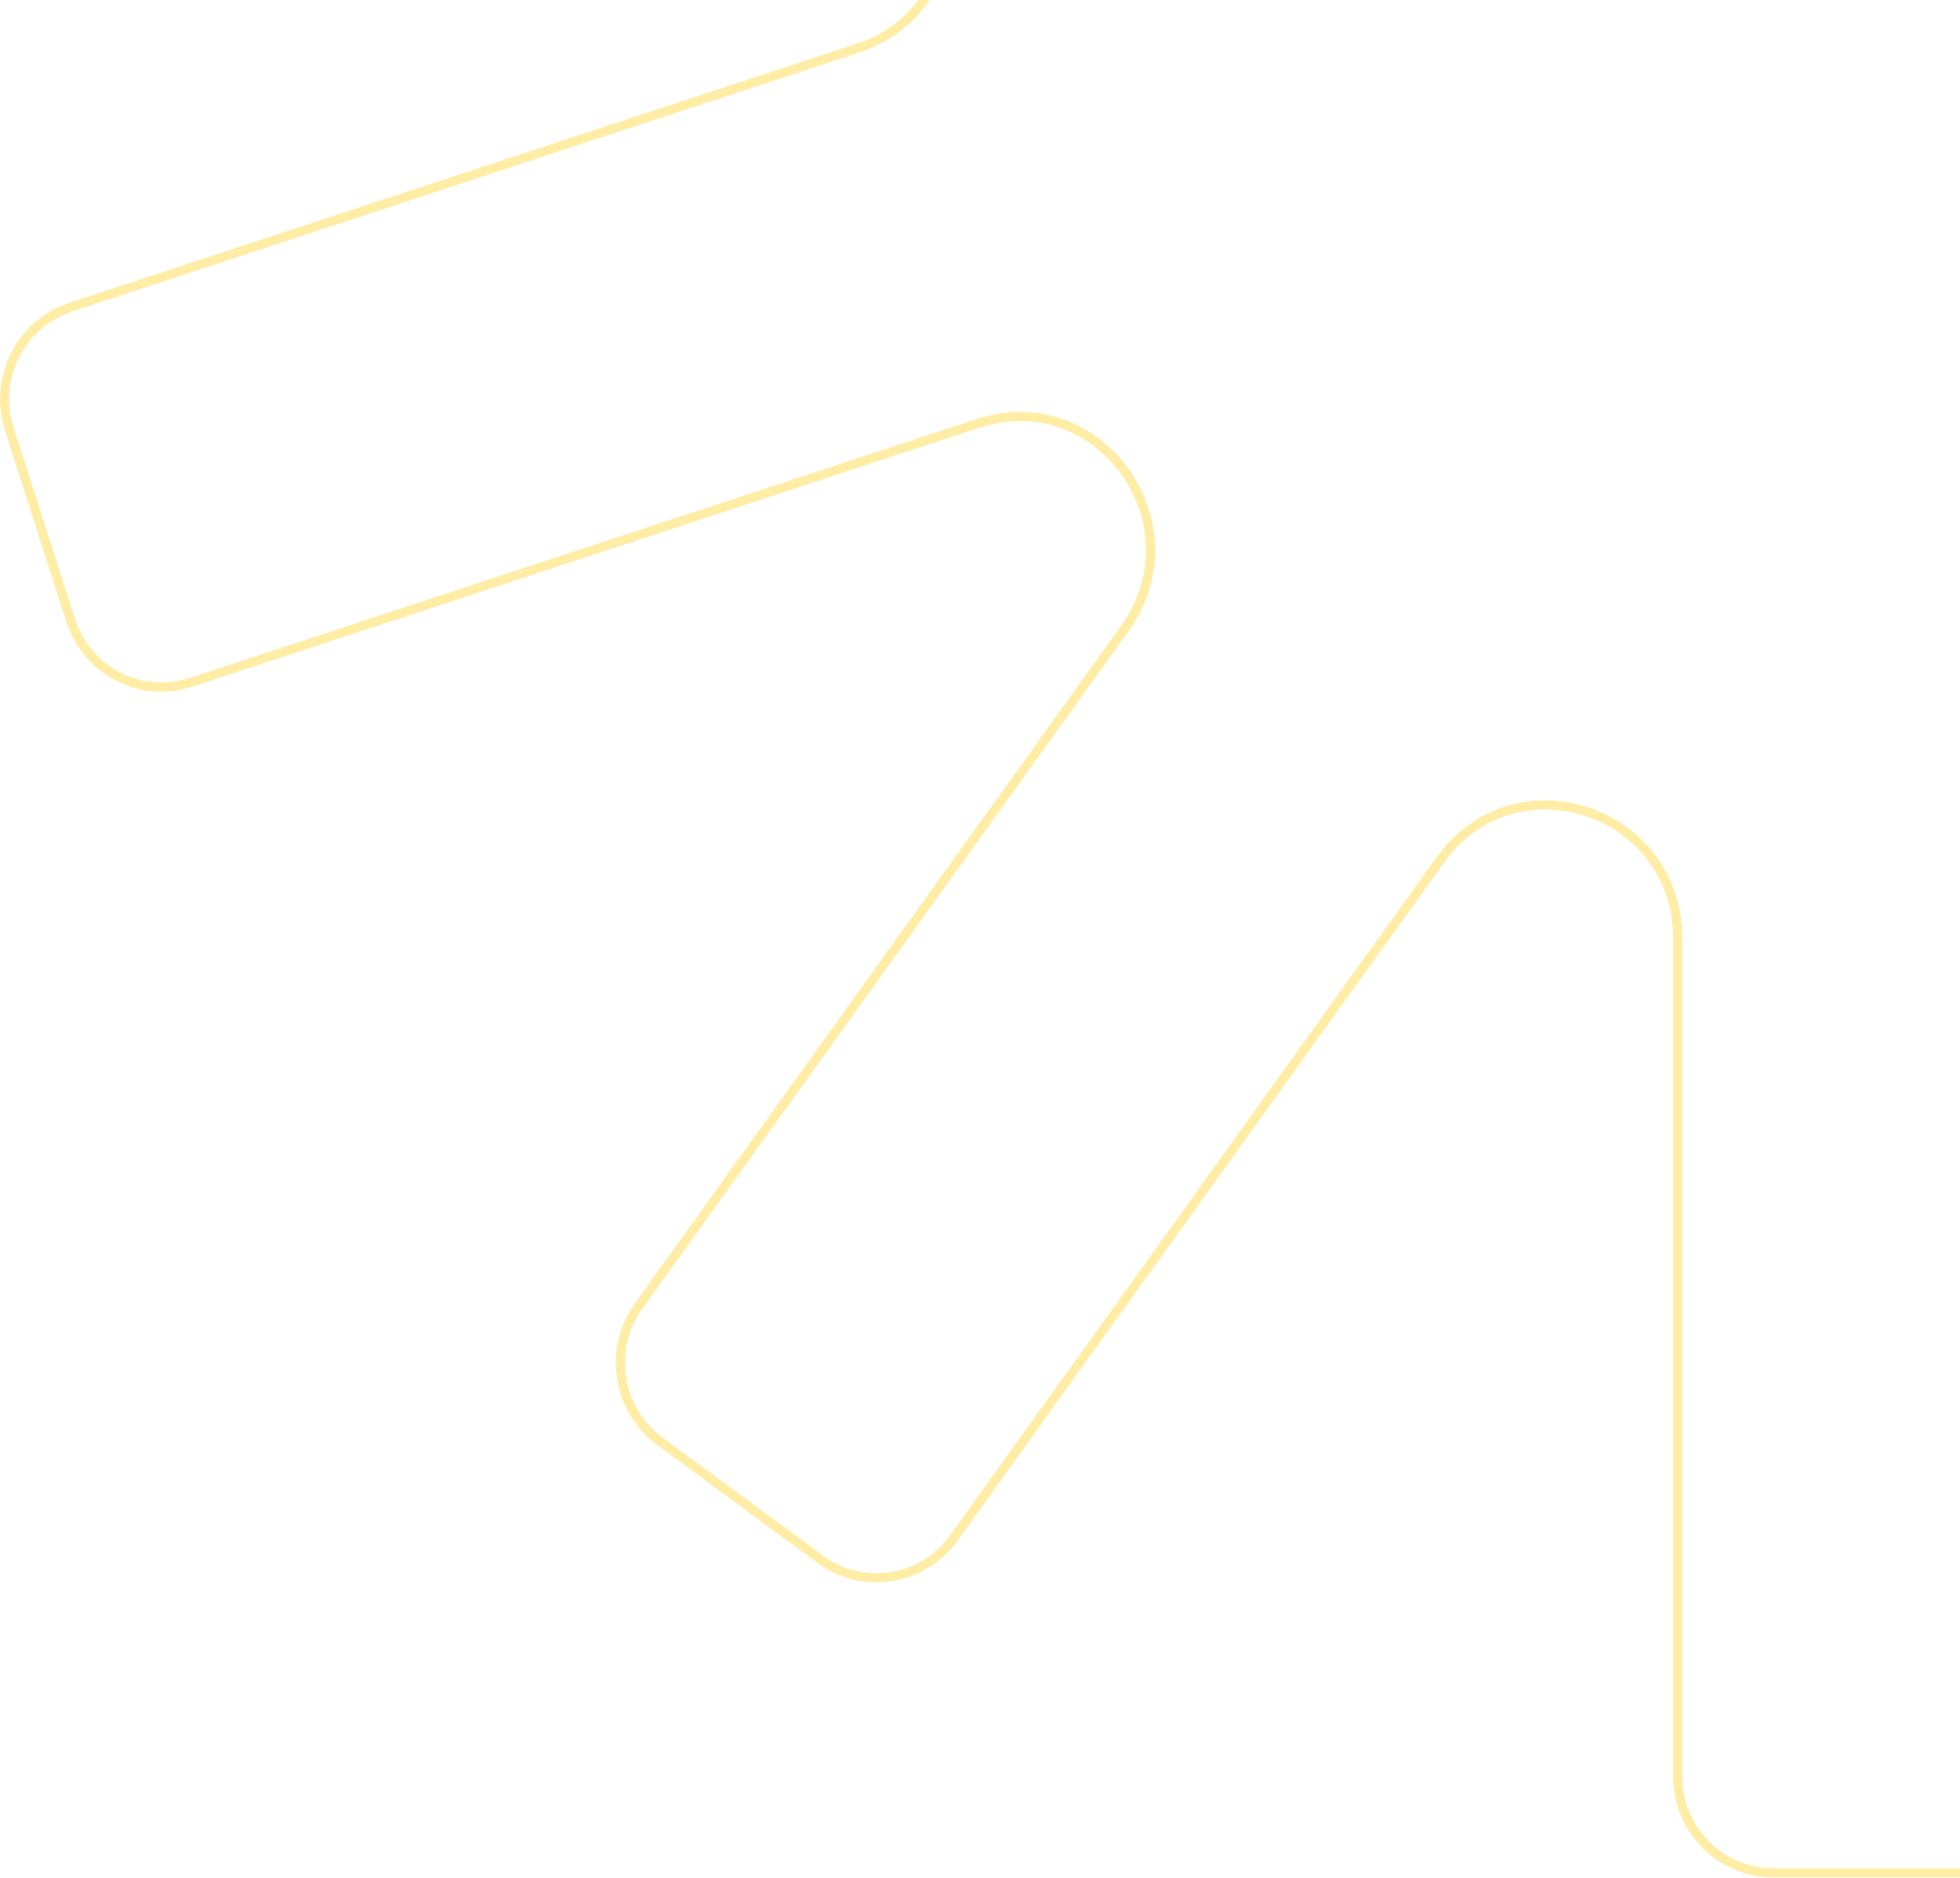
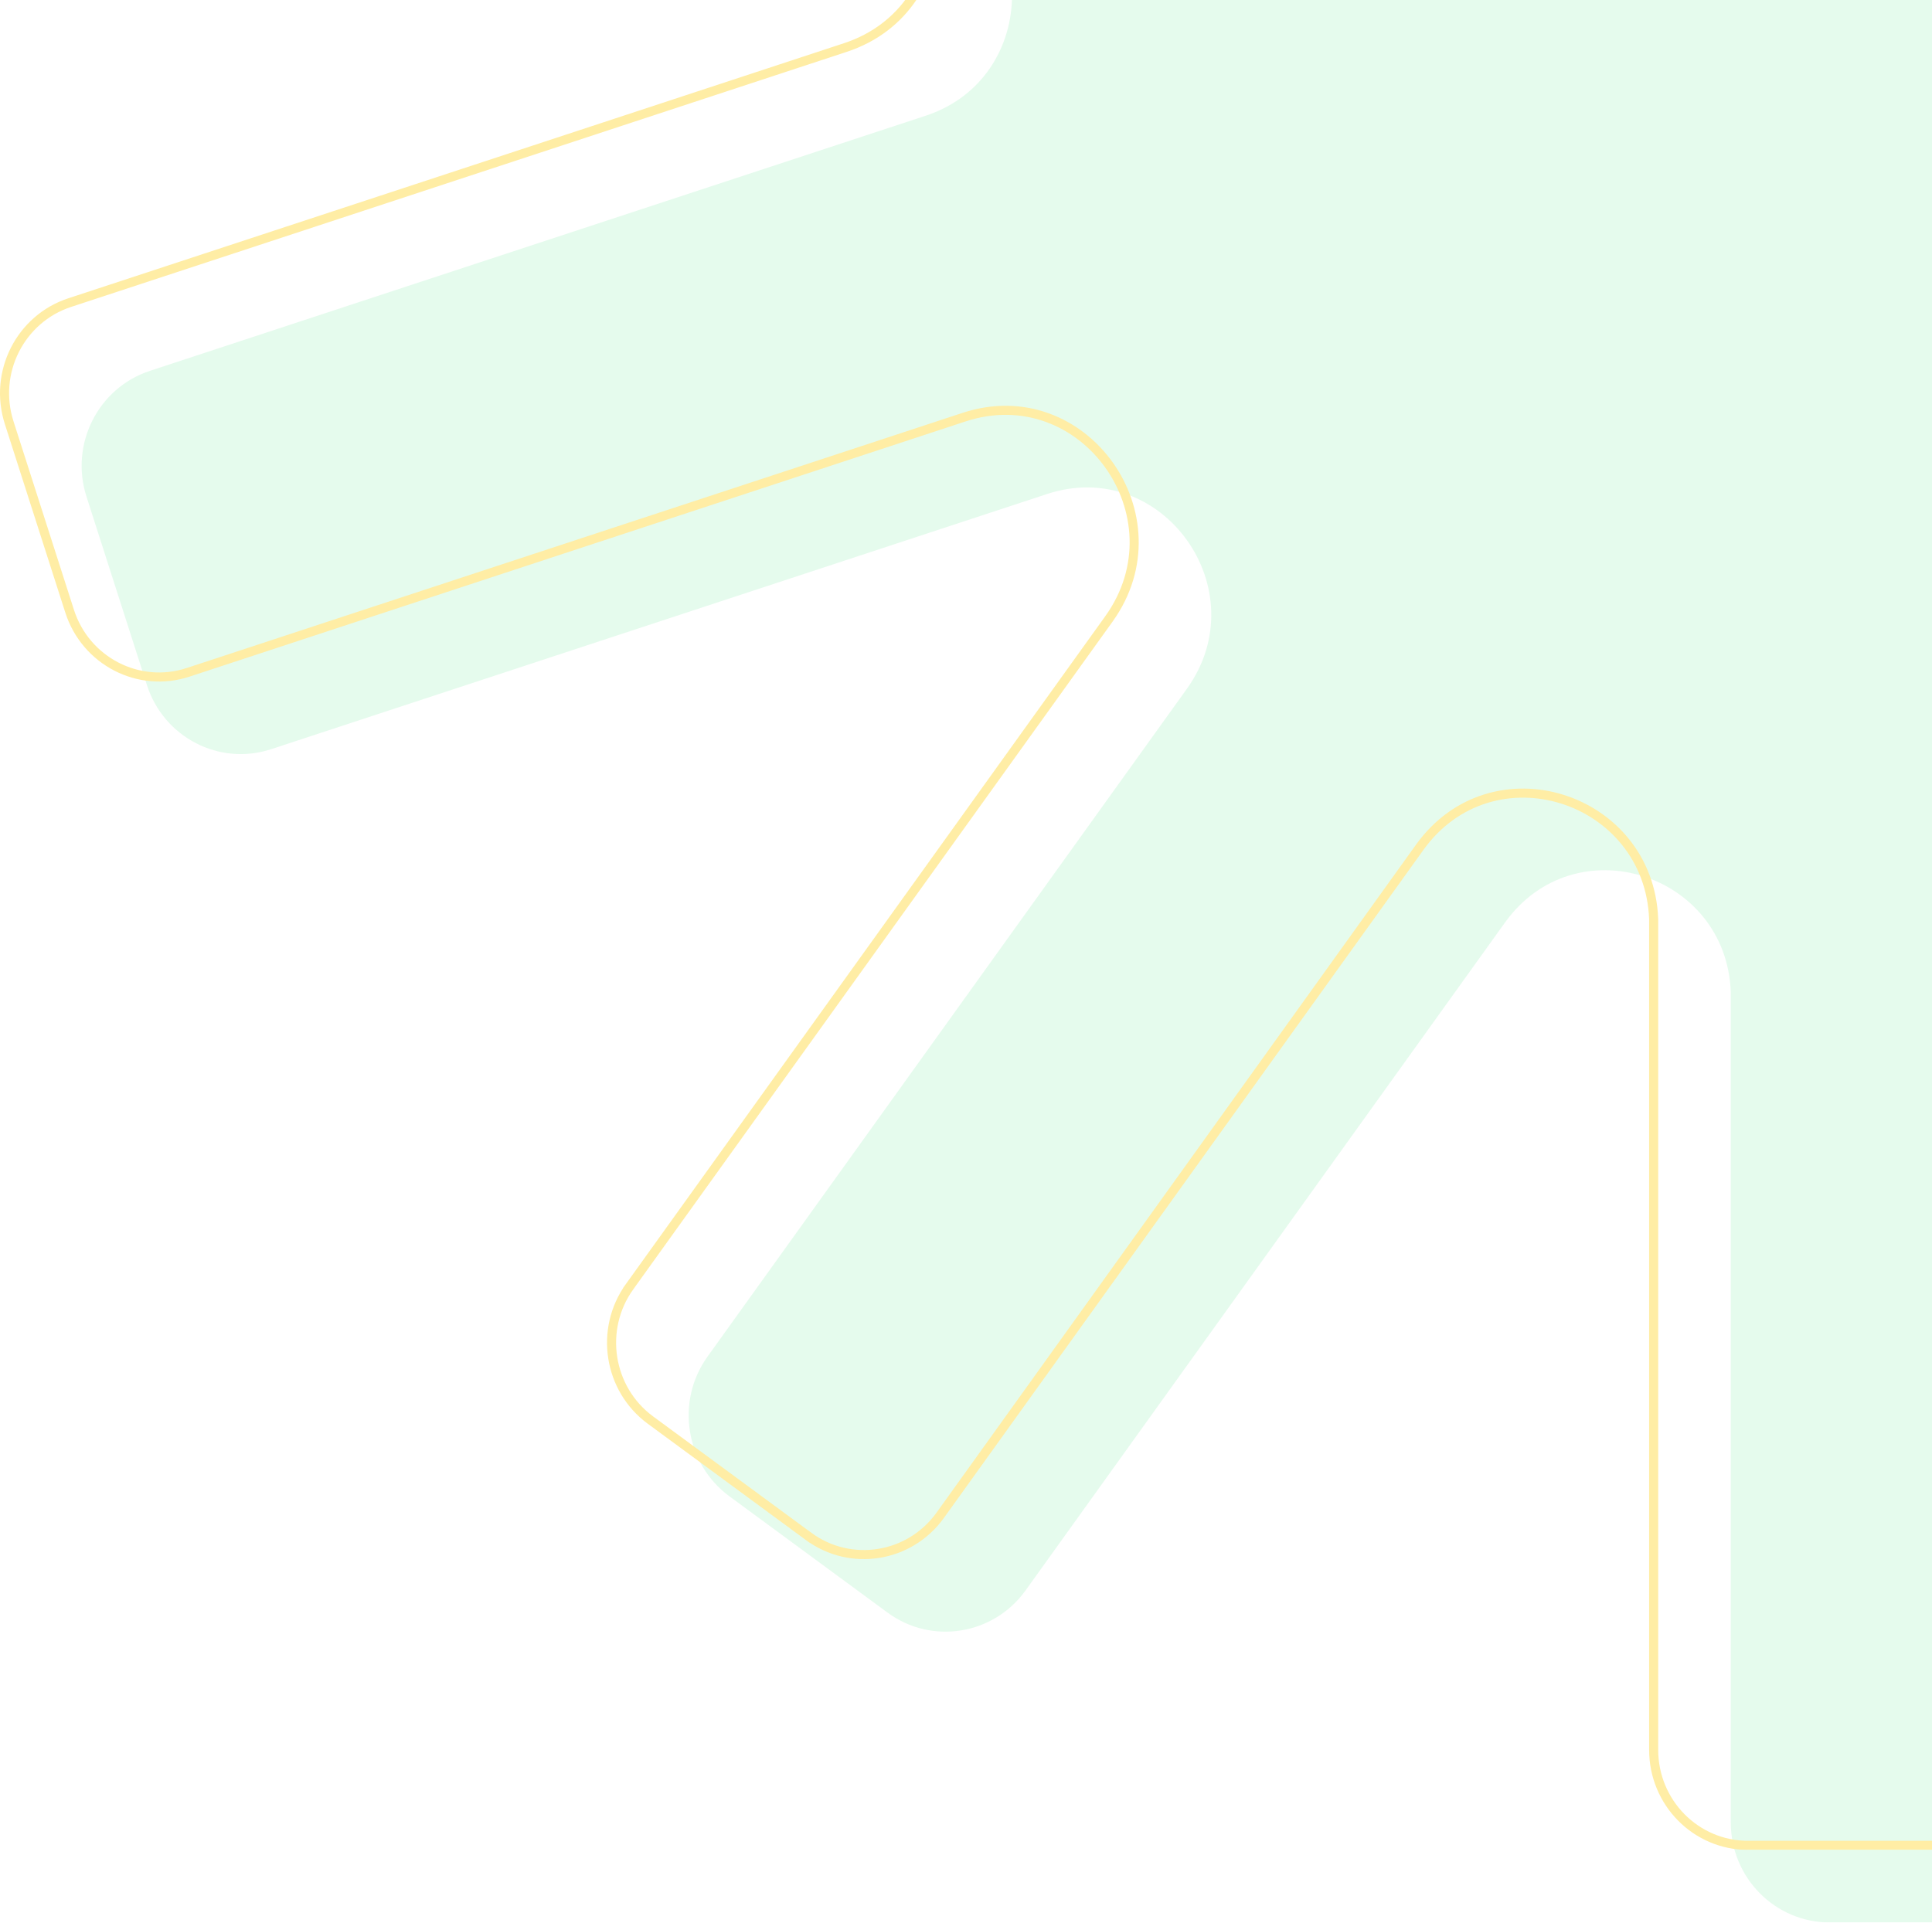
- <svg xmlns="http://www.w3.org/2000/svg" width="213" height="204" viewBox="0 0 213 204" fill="none">
-   <mask id="mask0_592_1334" style="mask-type:alpha" maskUnits="userSpaceOnUse" x="0" y="0" width="213" height="204">
+ <svg xmlns="http://www.w3.org/2000/svg" width="213" height="212" viewBox="0 0 213 212" fill="none">
+   <mask id="mask0_1254_1203" style="mask-type:alpha" maskUnits="userSpaceOnUse" x="0" y="0" width="213" height="212">
+     <rect width="213" height="212" fill="#D9D9D9" />
+   </mask>
+   <g mask="url(#mask0_1254_1203)">
+     <path d="M408.44 40.876L322.914 12.743C310.224 8.562 310.224 -9.619 322.914 -13.8L408.44 -41.933C414.159 -43.806 417.299 -50.03 415.43 -55.82L408.776 -76.555C406.926 -82.344 400.777 -85.523 395.058 -83.631L309.532 -55.498C296.842 -51.317 286.282 -66.036 294.132 -76.971L346.987 -150.624C350.519 -155.543 349.435 -162.448 344.576 -166.024L327.138 -178.851C322.279 -182.427 315.457 -181.329 311.925 -176.41L259.07 -102.758C251.332 -91.974 234.66 -97.309 234.175 -110.382V-201.97C234.175 -208.062 229.296 -213 223.278 -213H201.691C195.673 -213 190.795 -208.062 190.795 -201.97V-110.382C190.309 -97.29 173.638 -91.974 165.9 -102.758L113.045 -176.391C109.513 -181.31 102.709 -182.408 97.831 -178.832L80.394 -166.005C75.534 -162.429 74.45 -155.543 77.983 -150.605L130.838 -76.952C138.688 -66.017 128.128 -51.298 115.437 -55.479L29.912 -83.612C24.193 -85.485 18.044 -82.325 16.194 -76.536L9.54 -55.801C7.69 -50.011 10.811 -43.787 16.53 -41.914L102.055 -13.781C114.746 -9.6 114.746 8.581 102.055 12.762L16.53 40.895C10.811 42.768 7.671 48.992 9.54 54.782L16.194 75.536C18.044 81.325 24.193 84.504 29.912 82.612L115.437 54.479C128.128 50.298 138.688 65.017 130.856 75.952L78.001 149.605C74.469 154.524 75.553 161.429 80.412 165.005L97.85 177.832C102.709 181.408 109.531 180.31 113.064 175.391L165.919 101.739C173.656 90.955 190.328 96.29 190.814 109.382V200.97C190.814 207.062 195.692 212 201.71 212H223.297C229.315 212 234.193 207.062 234.193 200.97V109.382C234.679 96.29 251.351 90.974 259.088 101.739L311.943 175.391C315.476 180.31 322.279 181.408 327.157 177.832L344.595 165.005C349.454 161.429 350.538 154.524 347.006 149.605L294.151 75.952C286.301 65.017 296.861 50.298 309.57 54.479L395.095 82.612C400.814 84.485 406.963 81.325 408.813 75.536L415.467 54.782C417.317 48.992 414.196 42.768 408.477 40.895L408.44 40.876Z" fill="#E5FBED" />
+   </g>
+   <mask id="mask1_1254_1203" style="mask-type:alpha" maskUnits="userSpaceOnUse" x="0" y="0" width="213" height="204">
    <rect width="213" height="204" fill="#D9D9D9" />
  </mask>
-   <g mask="url(#mask0_592_1334)">
+   <g mask="url(#mask1_1254_1203)">
    <path d="M313.914 -21.8L313.758 -22.275L399.283 -50.408L399.284 -50.408C404.738 -52.194 407.74 -58.135 405.954 -63.666L405.954 -63.667L399.3 -84.402L399.3 -84.403C397.533 -89.932 391.665 -92.959 386.215 -91.156L386.214 -91.156L300.689 -63.023C287.516 -58.683 276.608 -73.954 284.726 -85.263L337.581 -158.915L337.987 -158.624L337.581 -158.915C340.954 -163.613 339.918 -170.208 335.28 -173.621L317.842 -186.448L318.138 -186.851L317.842 -186.448C313.209 -189.858 306.702 -188.813 303.331 -184.119L250.476 -110.467C242.449 -99.279 225.178 -104.834 224.675 -118.364L224.675 -118.373V-118.382V-209.97C224.675 -215.792 220.015 -220.5 214.278 -220.5H192.691C186.955 -220.5 182.295 -215.792 182.295 -209.97V-118.382V-118.373L182.295 -118.364C181.792 -104.815 164.52 -99.28 156.494 -110.467L103.639 -184.1C103.639 -184.1 103.639 -184.1 103.639 -184.1C100.268 -188.794 93.779 -189.839 89.127 -186.429L71.69 -173.602C67.052 -170.19 66.015 -163.613 69.389 -158.896L122.244 -85.244C130.362 -73.935 119.454 -58.664 106.281 -63.004C106.281 -63.004 106.281 -63.004 106.281 -63.004L20.756 -91.137C15.304 -92.922 9.437 -89.912 7.67 -84.384L7.67 -84.383L1.016 -63.648C-0.752 -58.115 2.234 -52.175 7.686 -50.389L7.686 -50.389L93.212 -22.256L93.212 -22.256C106.36 -17.924 106.36 0.905 93.212 5.237L93.212 5.237L7.686 33.37L7.686 33.37C2.232 35.156 -0.77 41.097 1.016 46.628L1.016 46.629L7.67 67.383L7.67 67.384C9.437 72.913 15.305 75.94 20.755 74.137L20.756 74.137L106.281 46.004C106.281 46.004 106.281 46.004 106.281 46.004C119.454 41.664 130.362 56.935 122.263 68.243L122.263 68.244L69.407 141.896L69.001 141.605L69.407 141.896C66.034 146.594 67.071 153.189 71.709 156.602L89.146 169.429L88.85 169.832L89.146 169.429C93.78 172.839 100.286 171.794 103.658 167.1L156.513 93.448C164.54 82.26 181.811 87.816 182.314 101.364L182.314 101.373V101.382V192.97C182.314 198.792 186.974 203.5 192.71 203.5H214.297C220.033 203.5 224.693 198.792 224.693 192.97V101.382V101.373L224.694 101.364C225.196 87.815 242.468 82.28 250.494 93.447L250.494 93.448L303.35 167.1C306.72 171.794 313.208 172.839 317.861 169.429L313.914 -21.8ZM313.914 -21.8L313.758 -22.275C300.609 -17.943 300.609 0.886 313.758 5.218L313.914 4.743M313.914 -21.8V4.743M313.914 4.743L313.758 5.218L399.248 33.339L399.251 33.341L399.285 33.358L399.321 33.37C404.773 35.156 407.759 41.096 405.991 46.629C405.991 46.629 405.991 46.629 405.991 46.63L399.337 67.383L399.337 67.384M313.914 4.743L399.337 67.384M399.337 67.384C397.57 72.912 391.704 75.922 386.251 74.137L399.337 67.384ZM335.298 156.602L317.861 169.429L386.251 74.137L300.726 46.004C287.536 41.665 276.626 56.934 284.744 68.244L337.6 141.896L338.006 141.605L337.6 141.896C340.973 146.594 339.936 153.189 335.298 156.602Z" stroke="#FFEDA5" />
  </g>
</svg>
